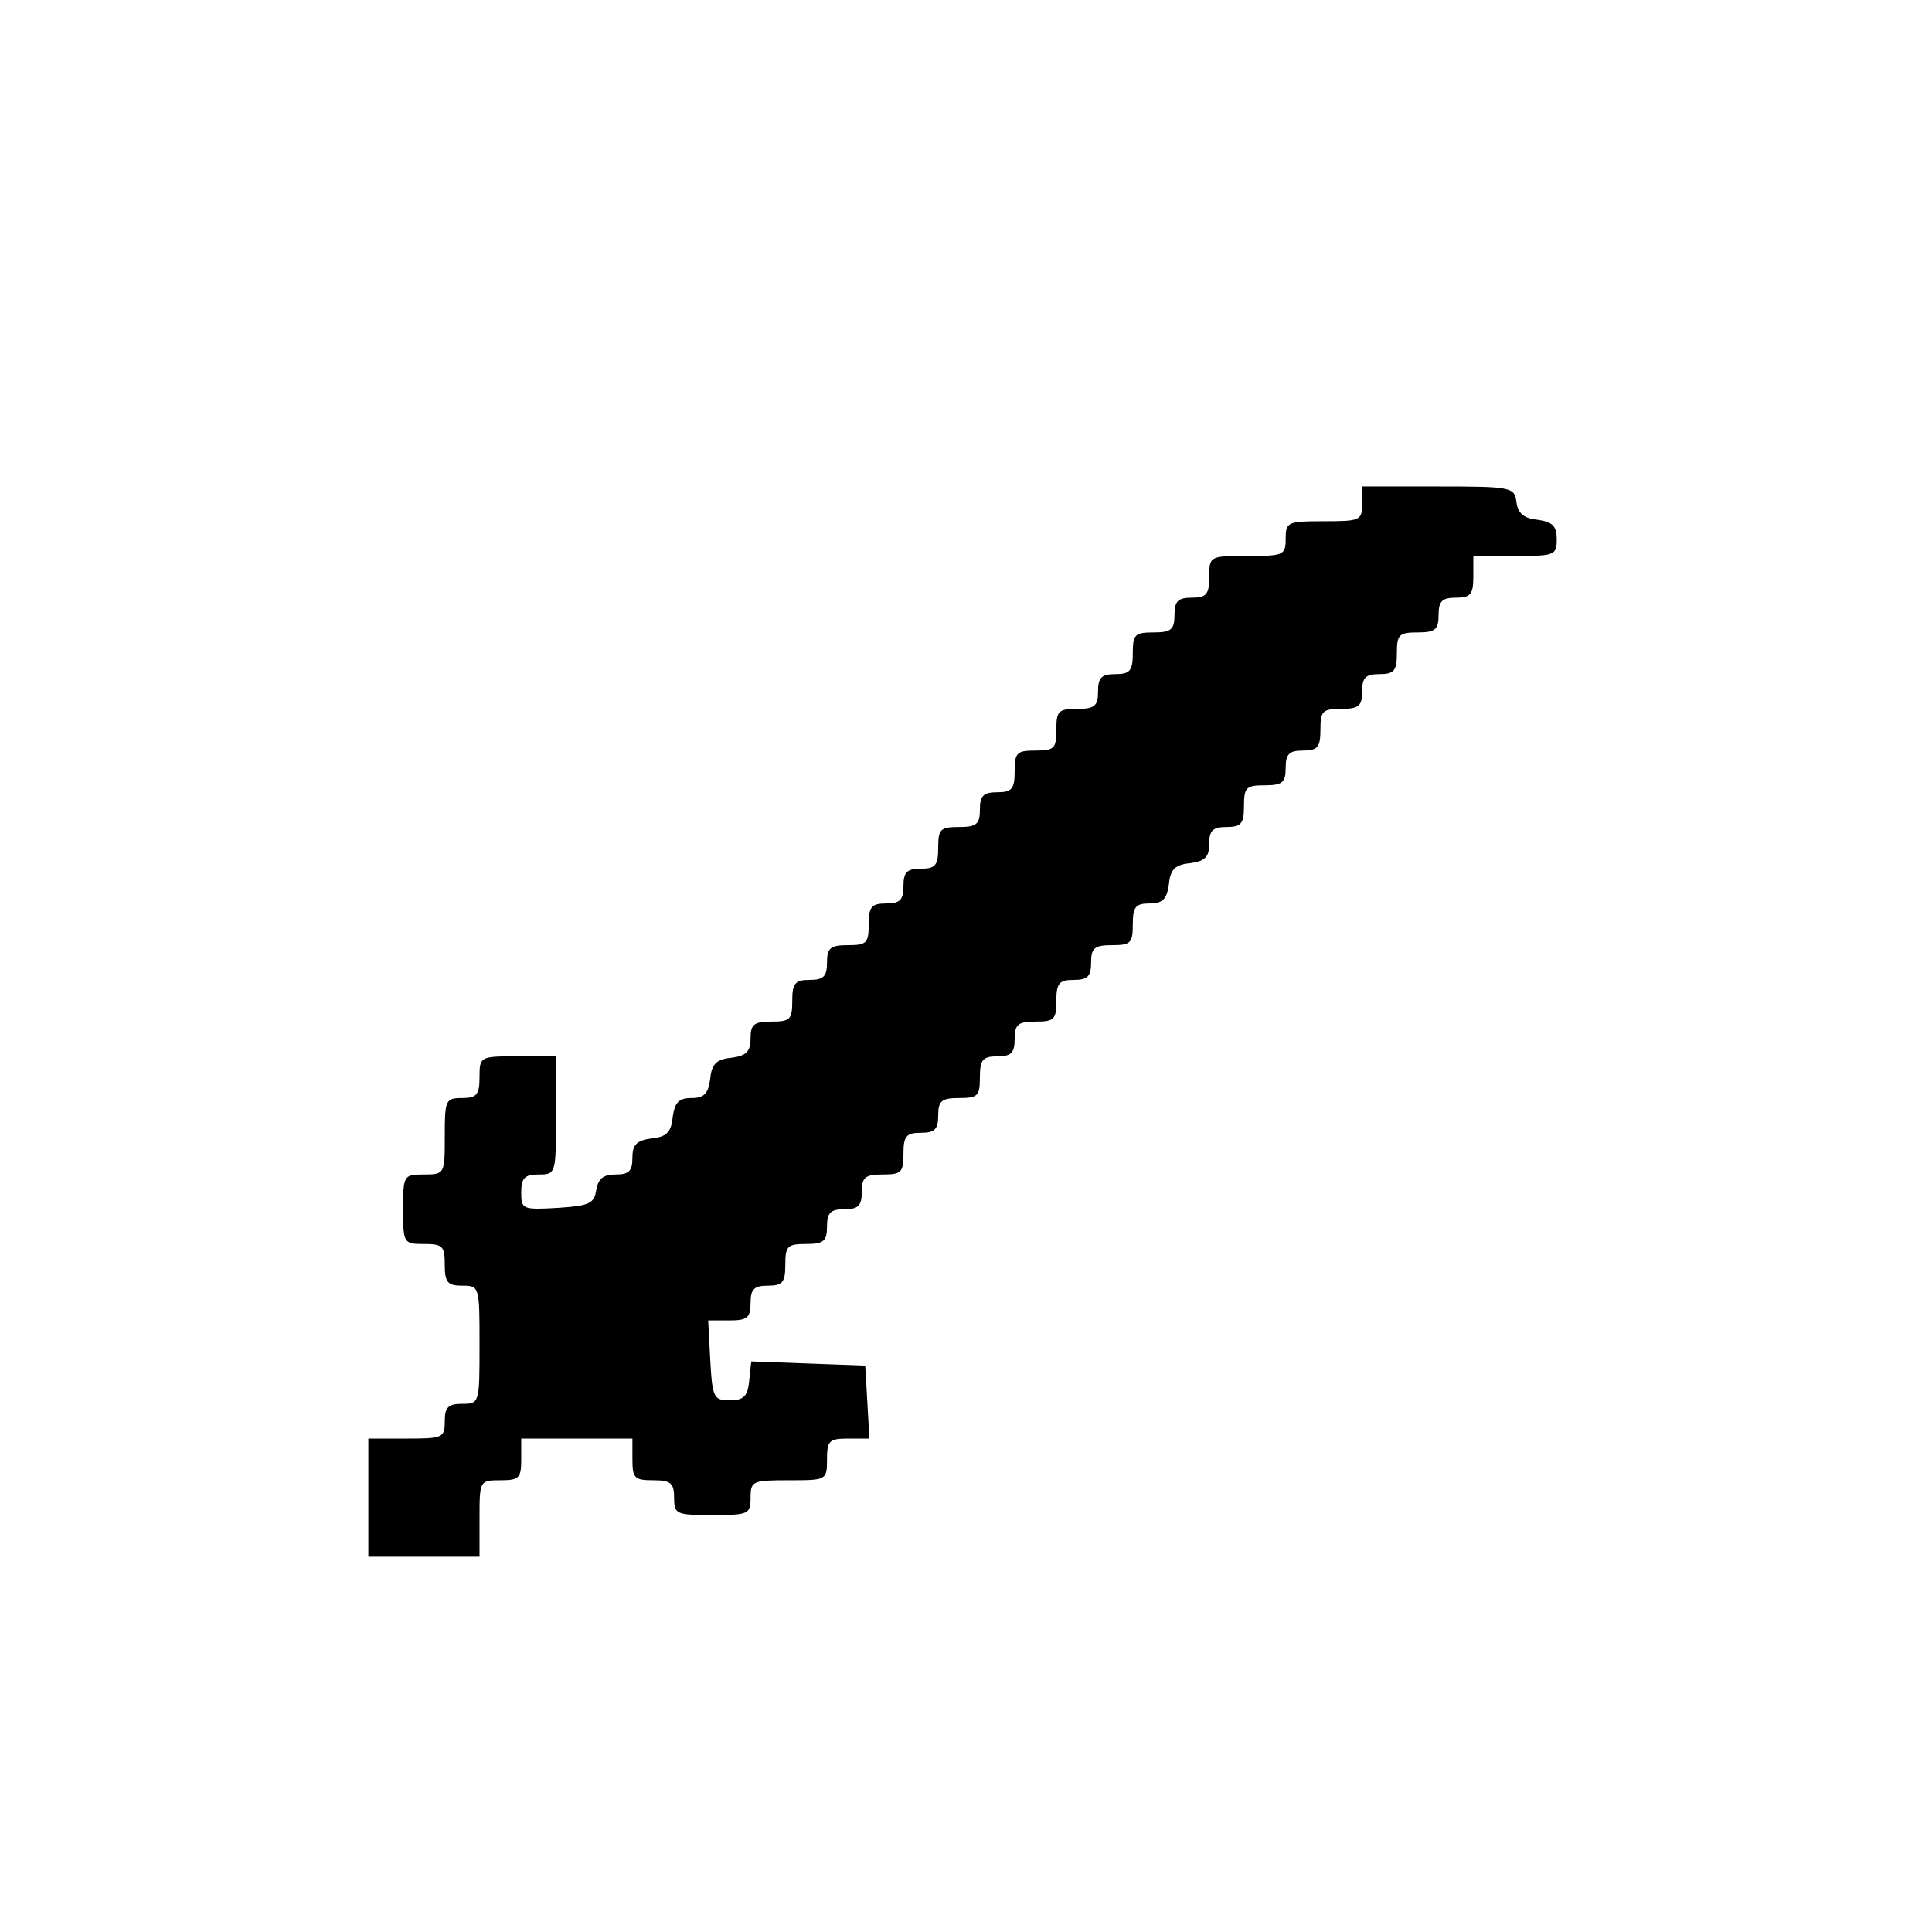
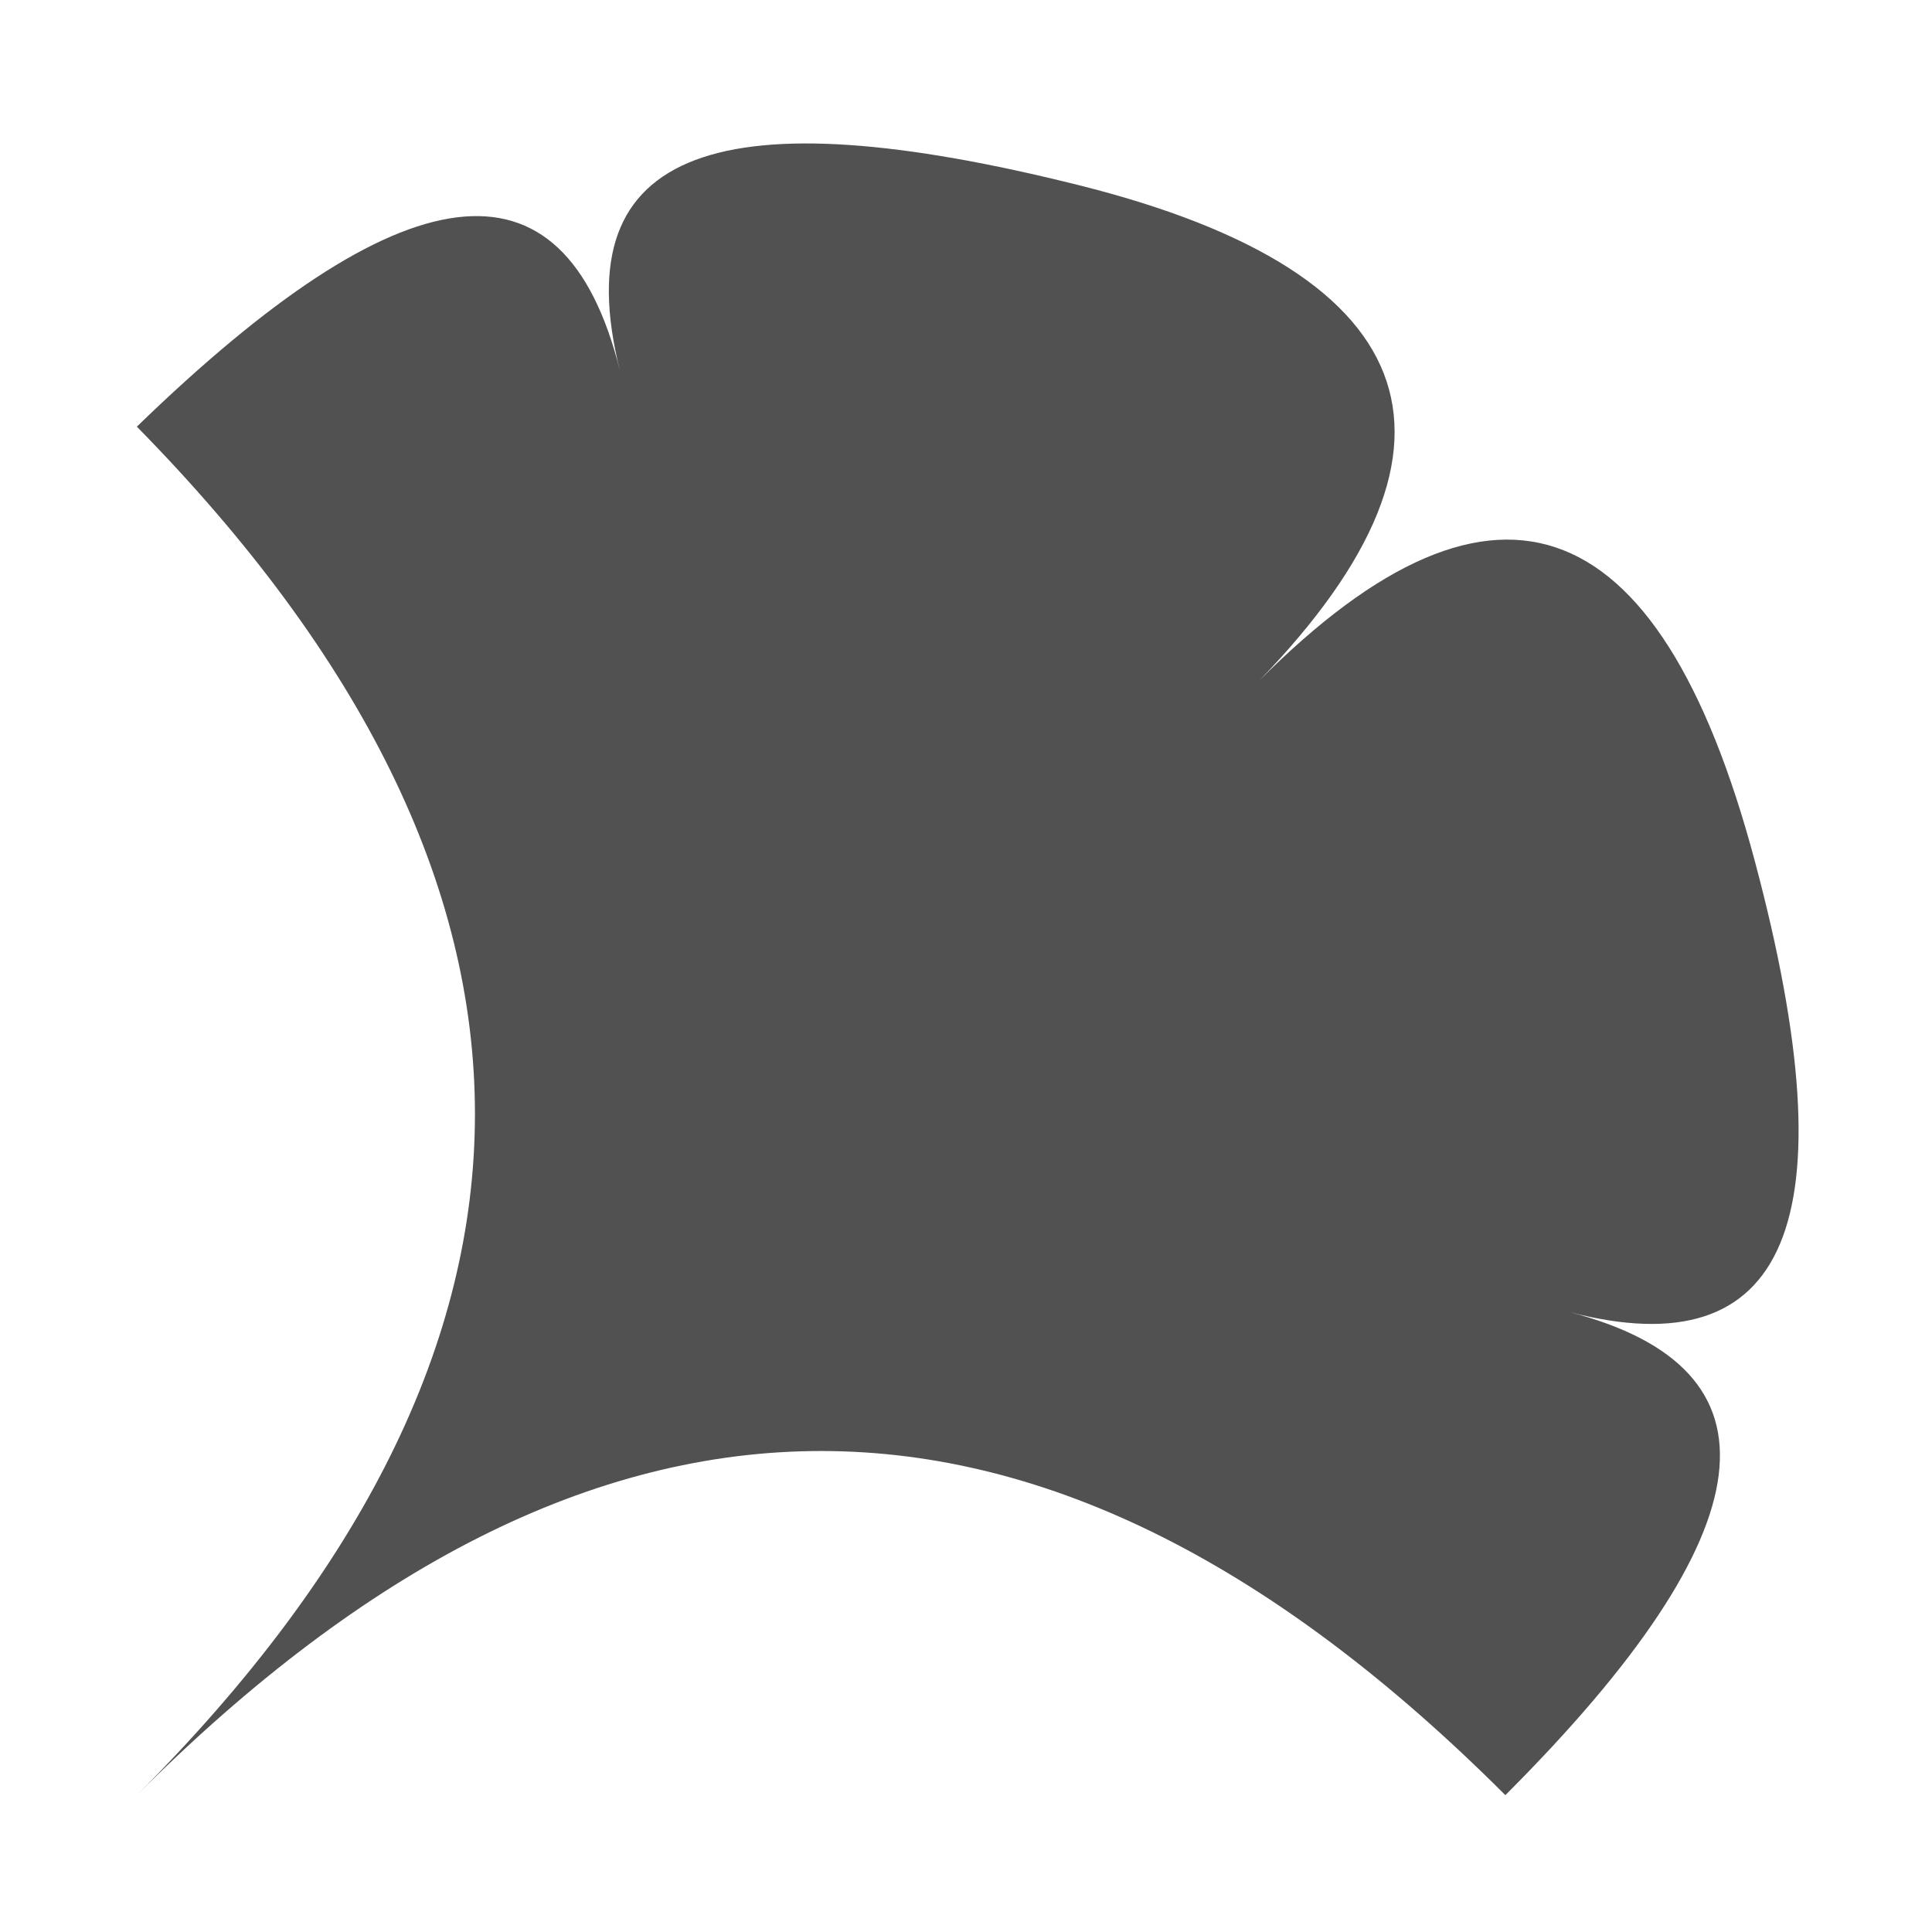
- <svg xmlns="http://www.w3.org/2000/svg" version="1.0" width="278pt" height="278pt" viewBox="0 0 278 278" preserveAspectRatio="xMidYMid meet">
-   <g transform="translate(0,278) scale(0.1,-0.1)" fill="#000000" stroke="none">
-     <path d="M1960 2055 c0 -24 -3 -25 -55 -25 -52 0 -55 -1 -55 -25 0 -24 -3 -25 -55 -25 -54 0 -55 0 -55 -30 0 -25 -4 -30 -25 -30 -20 0 -25 -5 -25 -25 0 -21 -5 -25 -30 -25 -27 0 -30 -3 -30 -30 0 -25 -4 -30 -25 -30 -20 0 -25 -5 -25 -25 0 -21 -5 -25 -30 -25 -27 0 -30 -3 -30 -30 0 -27 -3 -30 -30 -30 -27 0 -30 -3 -30 -30 0 -25 -4 -30 -25 -30 -20 0 -25 -5 -25 -25 0 -21 -5 -25 -30 -25 -27 0 -30 -3 -30 -30 0 -25 -4 -30 -25 -30 -20 0 -25 -5 -25 -25 0 -20 -5 -25 -25 -25 -21 0 -25 -5 -25 -30 0 -27 -3 -30 -30 -30 -25 0 -30 -4 -30 -25 0 -20 -5 -25 -25 -25 -21 0 -25 -5 -25 -30 0 -27 -3 -30 -30 -30 -25 0 -30 -4 -30 -24 0 -19 -6 -25 -27 -28 -22 -2 -29 -9 -31 -30 -3 -22 -9 -28 -27 -28 -18 0 -24 -6 -27 -27 -2 -22 -9 -29 -30 -31 -22 -3 -28 -9 -28 -28 0 -19 -5 -24 -24 -24 -18 0 -25 -6 -28 -22 -3 -20 -10 -23 -55 -26 -51 -3 -53 -2 -53 22 0 21 5 26 25 26 25 0 25 1 25 85 l0 85 -55 0 c-54 0 -55 0 -55 -30 0 -25 -4 -30 -25 -30 -24 0 -25 -3 -25 -55 0 -54 0 -55 -30 -55 -29 0 -30 -1 -30 -50 0 -49 1 -50 30 -50 27 0 30 -3 30 -30 0 -25 4 -30 25 -30 25 0 25 -1 25 -85 0 -84 0 -85 -25 -85 -20 0 -25 -5 -25 -25 0 -24 -3 -25 -55 -25 l-55 0 0 -85 0 -85 80 0 80 0 0 55 c0 54 0 55 30 55 27 0 30 3 30 30 l0 30 80 0 80 0 0 -30 c0 -27 3 -30 30 -30 25 0 30 -4 30 -25 0 -24 3 -25 55 -25 52 0 55 1 55 25 0 24 3 25 55 25 54 0 55 0 55 30 0 27 3 30 31 30 l30 0 -3 53 -3 52 -82 3 -82 3 -3 -28 c-2 -22 -8 -28 -28 -28 -23 0 -25 4 -28 58 l-3 57 31 0 c25 0 30 4 30 25 0 20 5 25 25 25 21 0 25 5 25 30 0 27 3 30 30 30 25 0 30 4 30 25 0 20 5 25 25 25 20 0 25 5 25 25 0 21 5 25 30 25 27 0 30 3 30 30 0 25 4 30 25 30 20 0 25 5 25 25 0 21 5 25 30 25 27 0 30 3 30 30 0 25 4 30 25 30 20 0 25 5 25 25 0 21 5 25 30 25 27 0 30 3 30 30 0 25 4 30 25 30 20 0 25 5 25 25 0 21 5 25 30 25 27 0 30 3 30 30 0 25 4 30 24 30 19 0 25 6 28 28 2 21 9 28 31 30 21 3 27 9 27 28 0 19 5 24 25 24 21 0 25 5 25 30 0 27 3 30 30 30 25 0 30 4 30 25 0 20 5 25 25 25 21 0 25 5 25 30 0 27 3 30 30 30 25 0 30 4 30 25 0 20 5 25 25 25 21 0 25 5 25 30 0 27 3 30 30 30 25 0 30 4 30 25 0 20 5 25 25 25 21 0 25 5 25 30 l0 30 60 0 c57 0 60 1 60 24 0 19 -6 25 -27 28 -20 2 -29 9 -31 26 -3 21 -7 22 -113 22 l-109 0 0 -25z" />
-   </g>
+ <svg xmlns="http://www.w3.org/2000/svg" version="1.1" x="0px" y="0px" width="24px" height="24px" viewBox="0 0 24 24">
+   <style type="text/css">
+ 	.st0{fill:#515151;}
+ </style>
+   <path class="st0" d="M1.7,22.3c5.7-5.7,11.3-5.7,17,0c3.3-3.3,3.5-5.3,0.8-6c2.7,0.7,3.5-1.1,2.3-5.6s-3.3-5.2-6.3-2.1  c3-3,2.3-5.2-2.1-6.3S7,1.8,7.7,4.6C7,1.8,5,2.1,1.7,5.3C7.3,11,7.3,16.7,1.7,22.3" />
</svg>
